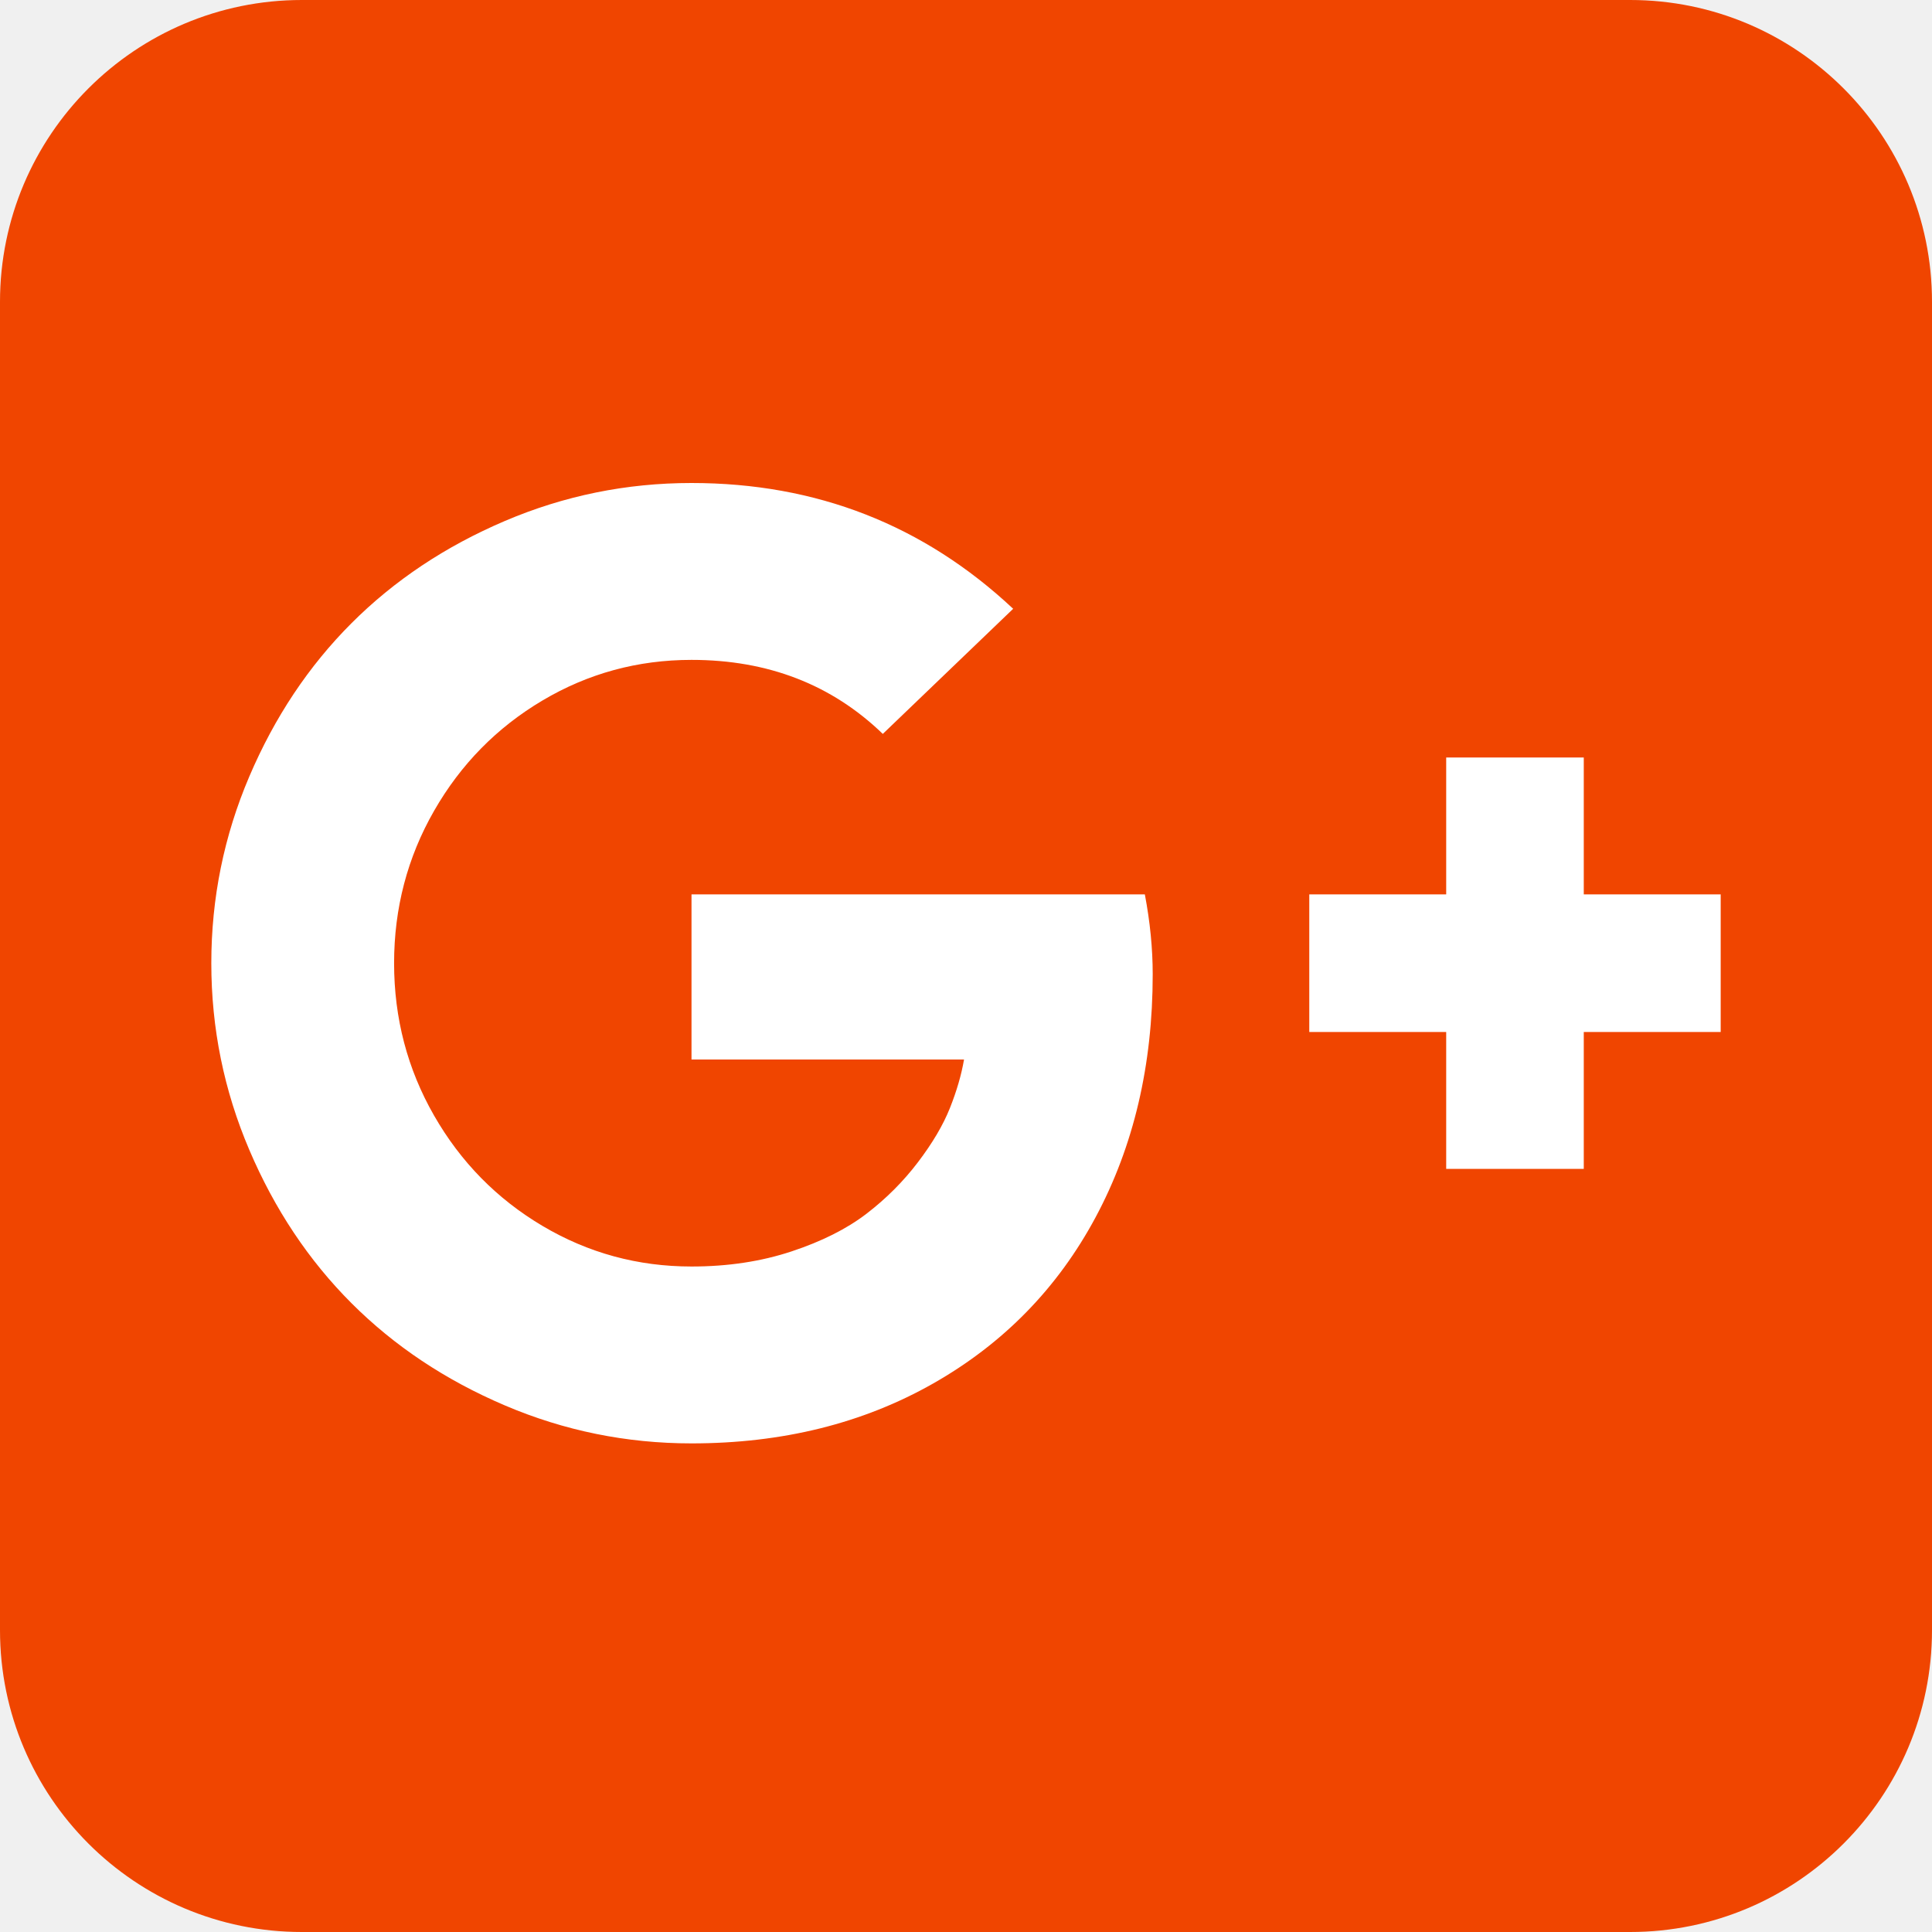
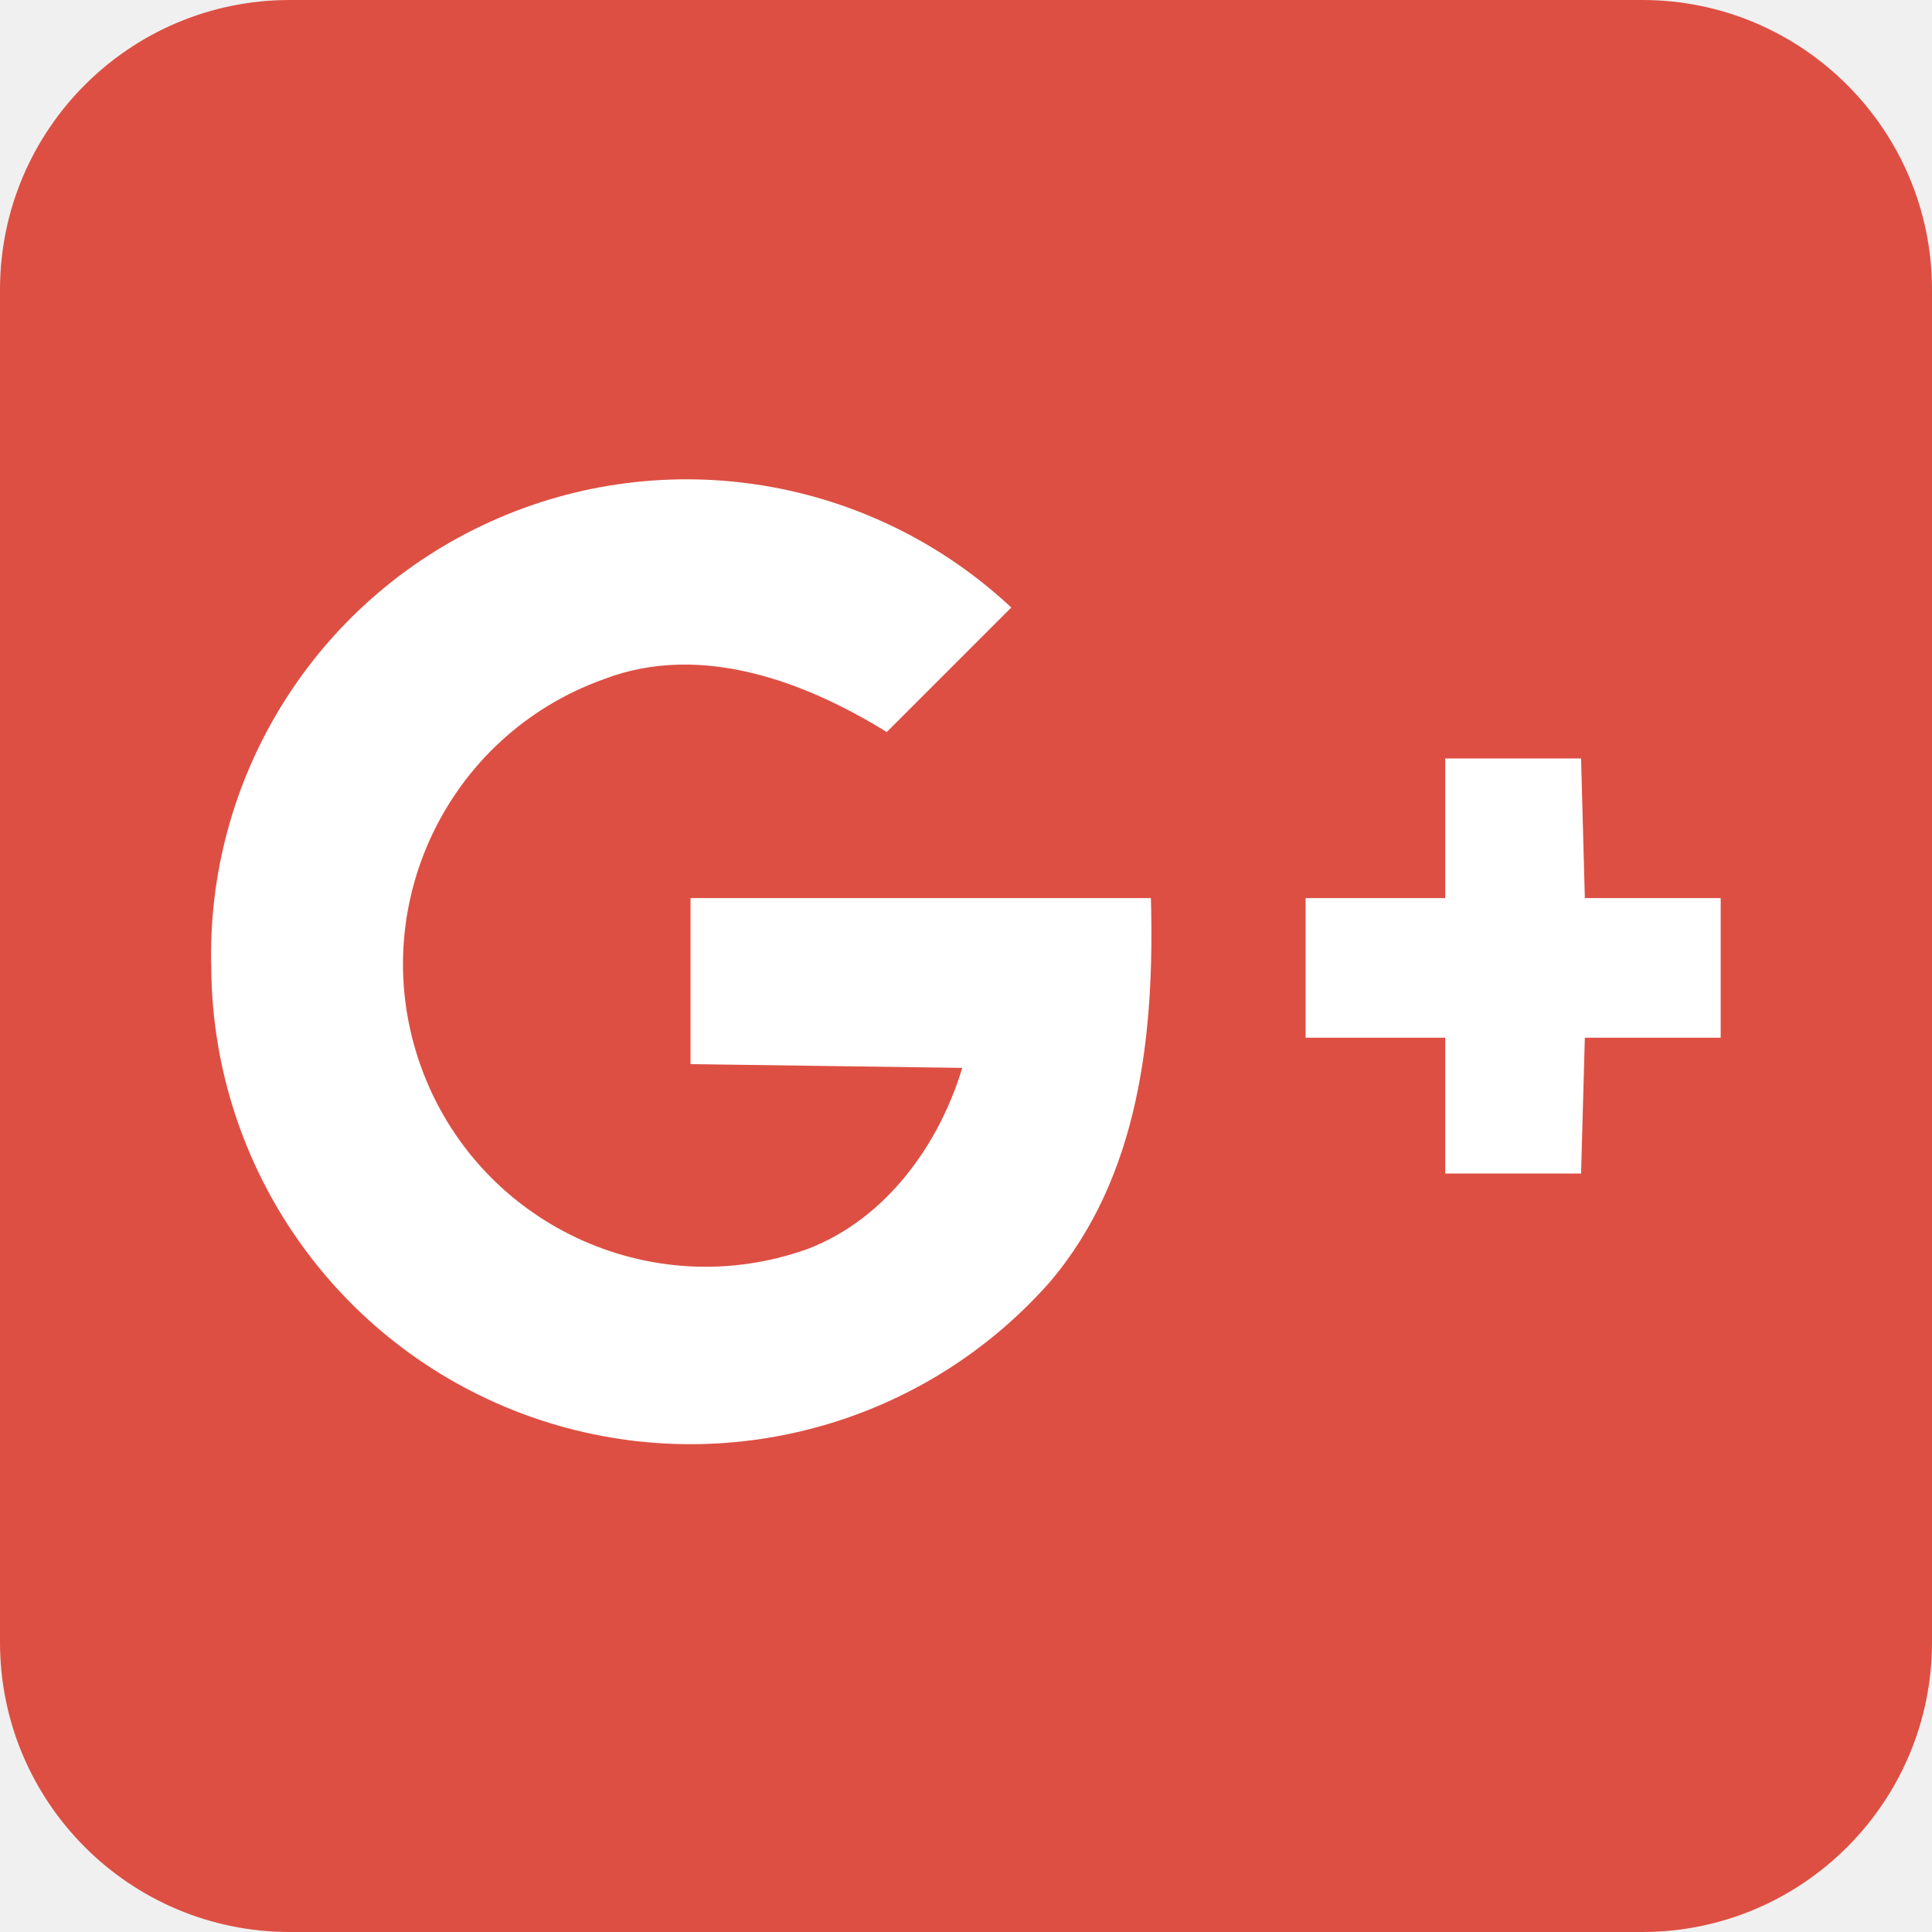
- <svg xmlns="http://www.w3.org/2000/svg" width="256px" height="256px" viewBox="631 111 256 256" version="1.1">
-   <defs />
-   <g id="google-plus" stroke="none" stroke-width="1" fill="none" fill-rule="evenodd" transform="translate(631, 111)">
-     <rect id="bg" fill="#F04500" x="0" y="0" width="256" height="256" rx="40" />
-     <g transform="translate(28, 64)" id="Shape" fill="#FFFFFF">
-       <path d="M124.74,65.104 C124.74,77.141 122.222,87.862 117.188,97.266 C112.153,106.67 104.977,114.019 95.66,119.314 C86.343,124.609 75.666,127.257 63.628,127.257 C55.006,127.257 46.759,125.579 38.889,122.222 C31.019,118.866 24.248,114.352 18.576,108.681 C12.905,103.009 8.391,96.238 5.035,88.368 C1.678,80.498 0,72.251 0,63.628 C0,55.006 1.678,46.759 5.035,38.889 C8.391,31.019 12.905,24.248 18.576,18.576 C24.248,12.905 31.019,8.391 38.889,5.035 C46.759,1.678 55.006,0 63.628,0 C80.179,0 94.387,5.556 106.25,16.667 L88.976,33.247 C82.205,26.707 73.756,23.438 63.628,23.438 C56.51,23.438 49.928,25.231 43.88,28.819 C37.833,32.407 33.044,37.283 29.514,43.446 C25.984,49.609 24.219,56.337 24.219,63.628 C24.219,70.92 25.984,77.648 29.514,83.811 C33.044,89.974 37.833,94.85 43.88,98.438 C49.928,102.025 56.51,103.819 63.628,103.819 C68.432,103.819 72.844,103.154 76.866,101.823 C80.888,100.492 84.201,98.828 86.806,96.832 C89.41,94.835 91.681,92.564 93.62,90.017 C95.558,87.471 96.976,85.069 97.873,82.812 C98.77,80.556 99.392,78.414 99.74,76.389 L63.628,76.389 L63.628,54.514 L123.698,54.514 C124.392,58.16 124.74,61.69 124.74,65.104 L124.74,65.104 Z M200,54.514 L200,72.743 L181.858,72.743 L181.858,90.885 L163.628,90.885 L163.628,72.743 L145.486,72.743 L145.486,54.514 L163.628,54.514 L163.628,36.372 L181.858,36.372 L181.858,54.514 L200,54.514 L200,54.514 Z" />
-     </g>
-   </g>
+ <svg xmlns="http://www.w3.org/2000/svg" viewBox="0 0 512 512">
+   <rect fill="#dd4f43" height="512" rx="15%" width="512" />
+   <path d="m56 257a126 126 0 0 1 212-96l-33 33c-21-13-49-24-75-14a80 80 0 1 0 54 151c21-8 35-28 41-48l-72-1v-44h122c1 36-3 74-27 102a127 127 0 0 1 -222-83zm327-56h36l1 37h36v37h-36l-1 36h-36v-36h-37v-37h37z" fill="#fff" />
</svg>
